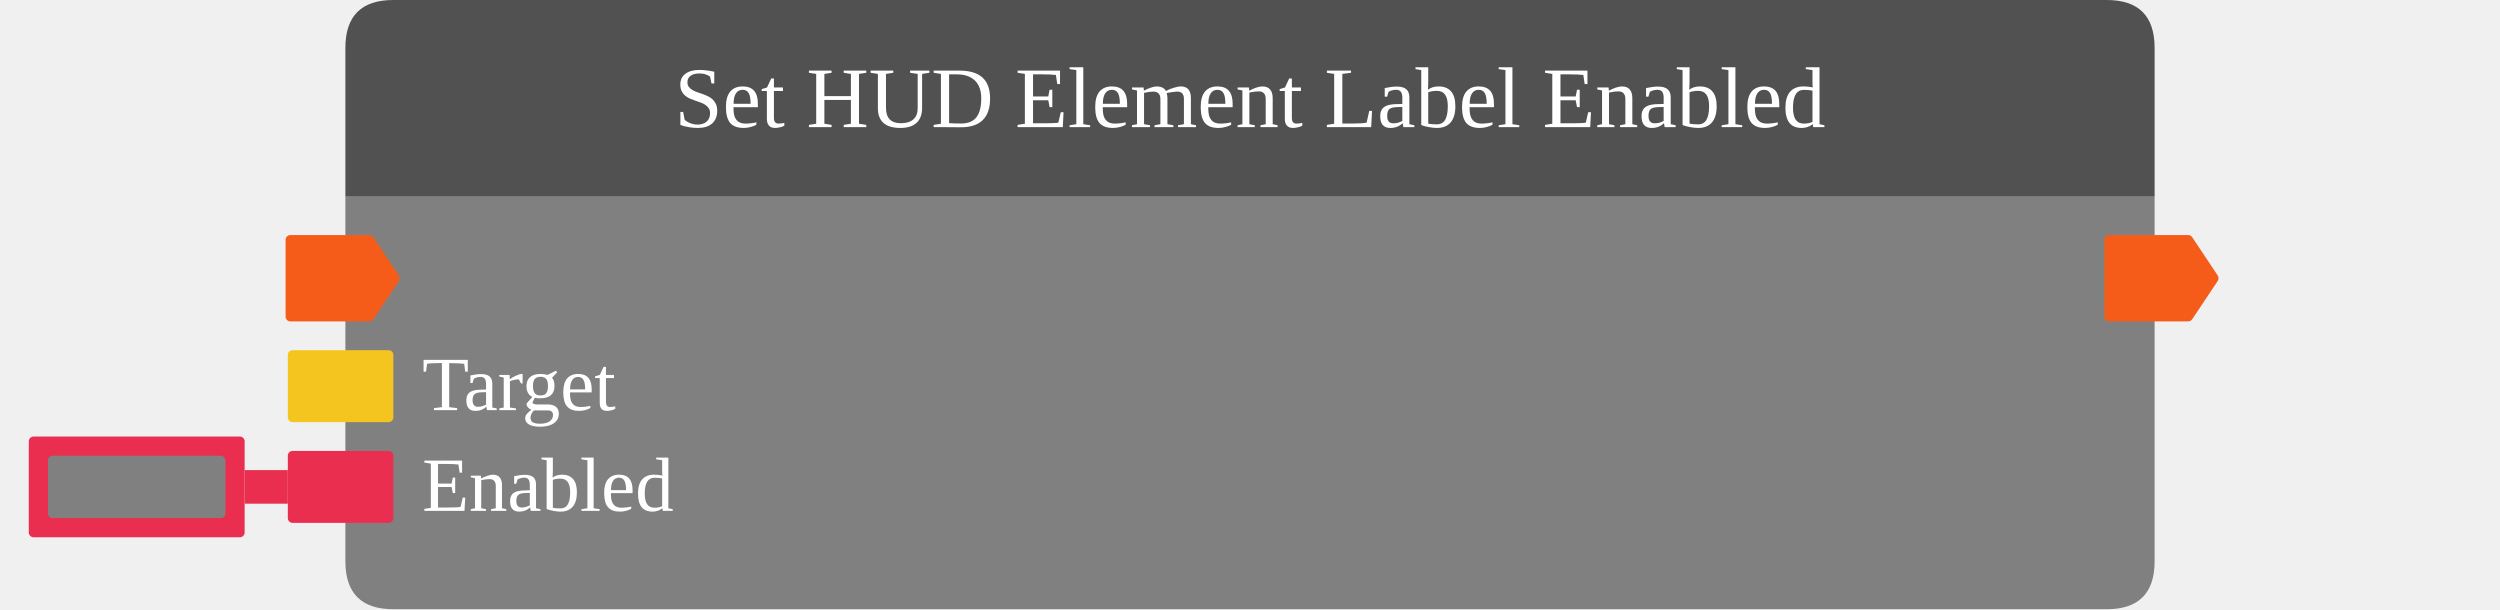
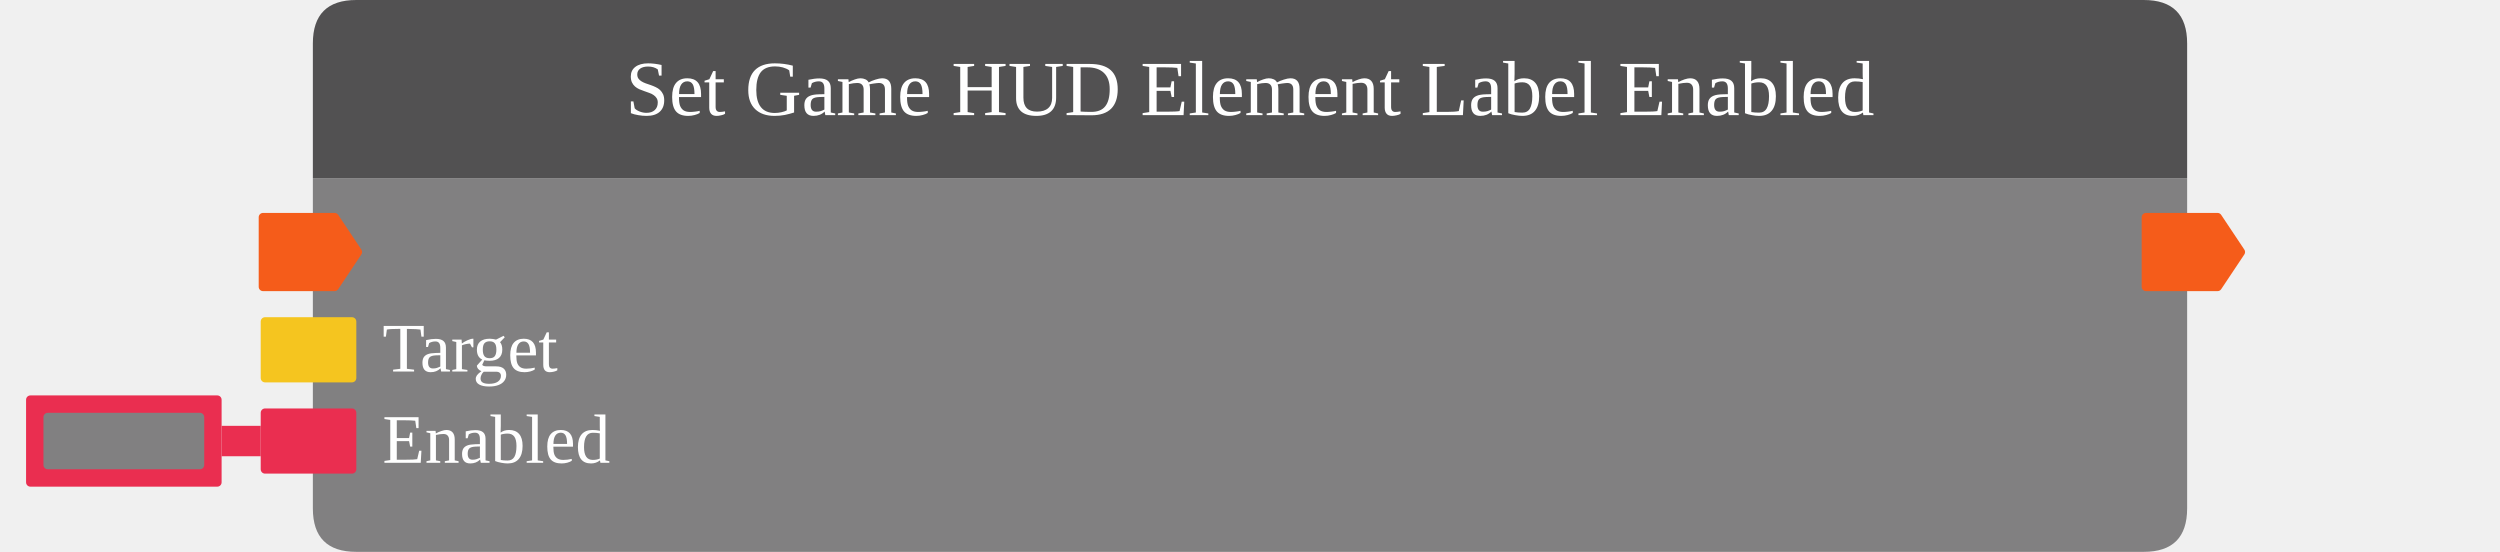
- <svg xmlns="http://www.w3.org/2000/svg" width="521.16" height="127" viewbox="0 0 521.16 127">
-   <path fill="#818081" d="M72, 41 v76 q0,10,10,10 h357.16 q10,0,10,-10 v-76 h377.16" />
+ <svg xmlns="http://www.w3.org/2000/svg" width="575.34" height="127" viewbox="0 0 575.34 127">
+   <path fill="#818081" d="M72, 41 v76 q0,10,10,10 h411.34 q10,0,10,-10 v-76 h431.34" />
  <path d="M77,49h-16.465c-0.552,0,-1,0.448,-1,1v16c0,0.552,0.448,1,1,1h16.465c0.334,0,0.647,-0.167,0.832,-0.445l5.333,-8c0.224,-0.336,0.224,-0.774,0,-1.11l-5.333,-8c-0.185,-0.278,-0.498,-0.445,-0.832,-0.445z" fill="#F55C1A" />
  <text x="88" y="61.5" fill="white" text-anchor="start" font-size="medium" class="uwuntu" />
  <rect x="60" y="73" width="22" height="15" rx="1" fill="#F5C51F" />
  <text x="88" y="85.5" fill="white" text-anchor="start" font-size="medium" class="uwuntu">Target</text>
  <g filter="url(#filter0_di_2556_19132)">
    <rect x="60" y="94" width="22" height="15" rx="1" fill="#EA2E50" />
  </g>
  <g filter="url(#filter1_di_2556_19132)">
    <rect x="6" y="91" width="45" height="21" rx="1" fill="#EA2E50" />
    <rect x="10" y="95.001" width="37" height="13" rx="1" fill="#818081" />
  </g>
  <g filter="url(#filter2_di_2556_19132)">
    <rect x="51" y="98" width="9" height="7" fill="#EA2E50" />
  </g>
  <text x="88" y="106.5" fill="white" text-anchor="start" font-size="medium" class="uwuntu">Enabled</text>
-   <path d="M456.16,49h-16.465c-0.552,0,-1,0.448,-1,1v16c0,0.552,0.448,1,1,1h16.465c0.334,0,0.647,-0.167,0.832,-0.445l5.333,-8c0.224,-0.336,0.224,-0.774,0,-1.11l-5.333,-8c-0.185,-0.278,-0.498,-0.445,-0.832,-0.445z" fill="#F55C1A" />
-   <text x="433.16" y="61.5" fill="white" text-anchor="end" font-size="medium" class="uwuntu" />
-   <path d="M72, 41 v-31 q0,-10,10,-10 h357.16 q10,0,10,10 v31 h-377.16" fill="#525152" />
-   <text x="260.58" y="26.5" fill="white" text-anchor="middle" font-size="18px" class="uwuntu">Set HUD Element Label Enabled</text>
+   <path d="M510.34,49h-16.465c-0.552,0,-1,0.448,-1,1v16c0,0.552,0.448,1,1,1h16.465c0.334,0,0.647,-0.167,0.832,-0.445l5.333,-8c0.224,-0.336,0.224,-0.774,0,-1.11l-5.333,-8c-0.185,-0.278,-0.498,-0.445,-0.832,-0.445z" fill="#F55C1A" />
+   <text x="487.34" y="61.5" fill="white" text-anchor="end" font-size="medium" class="uwuntu" />
+   <path d="M72, 41 v-31 q0,-10,10,-10 h411.34 q10,0,10,10 v31 h-431.34" fill="#525152" />
+   <text x="287.67" y="26.5" fill="white" text-anchor="middle" font-size="18px" class="uwuntu">Set Game HUD Element Label Enabled</text>
</svg>
